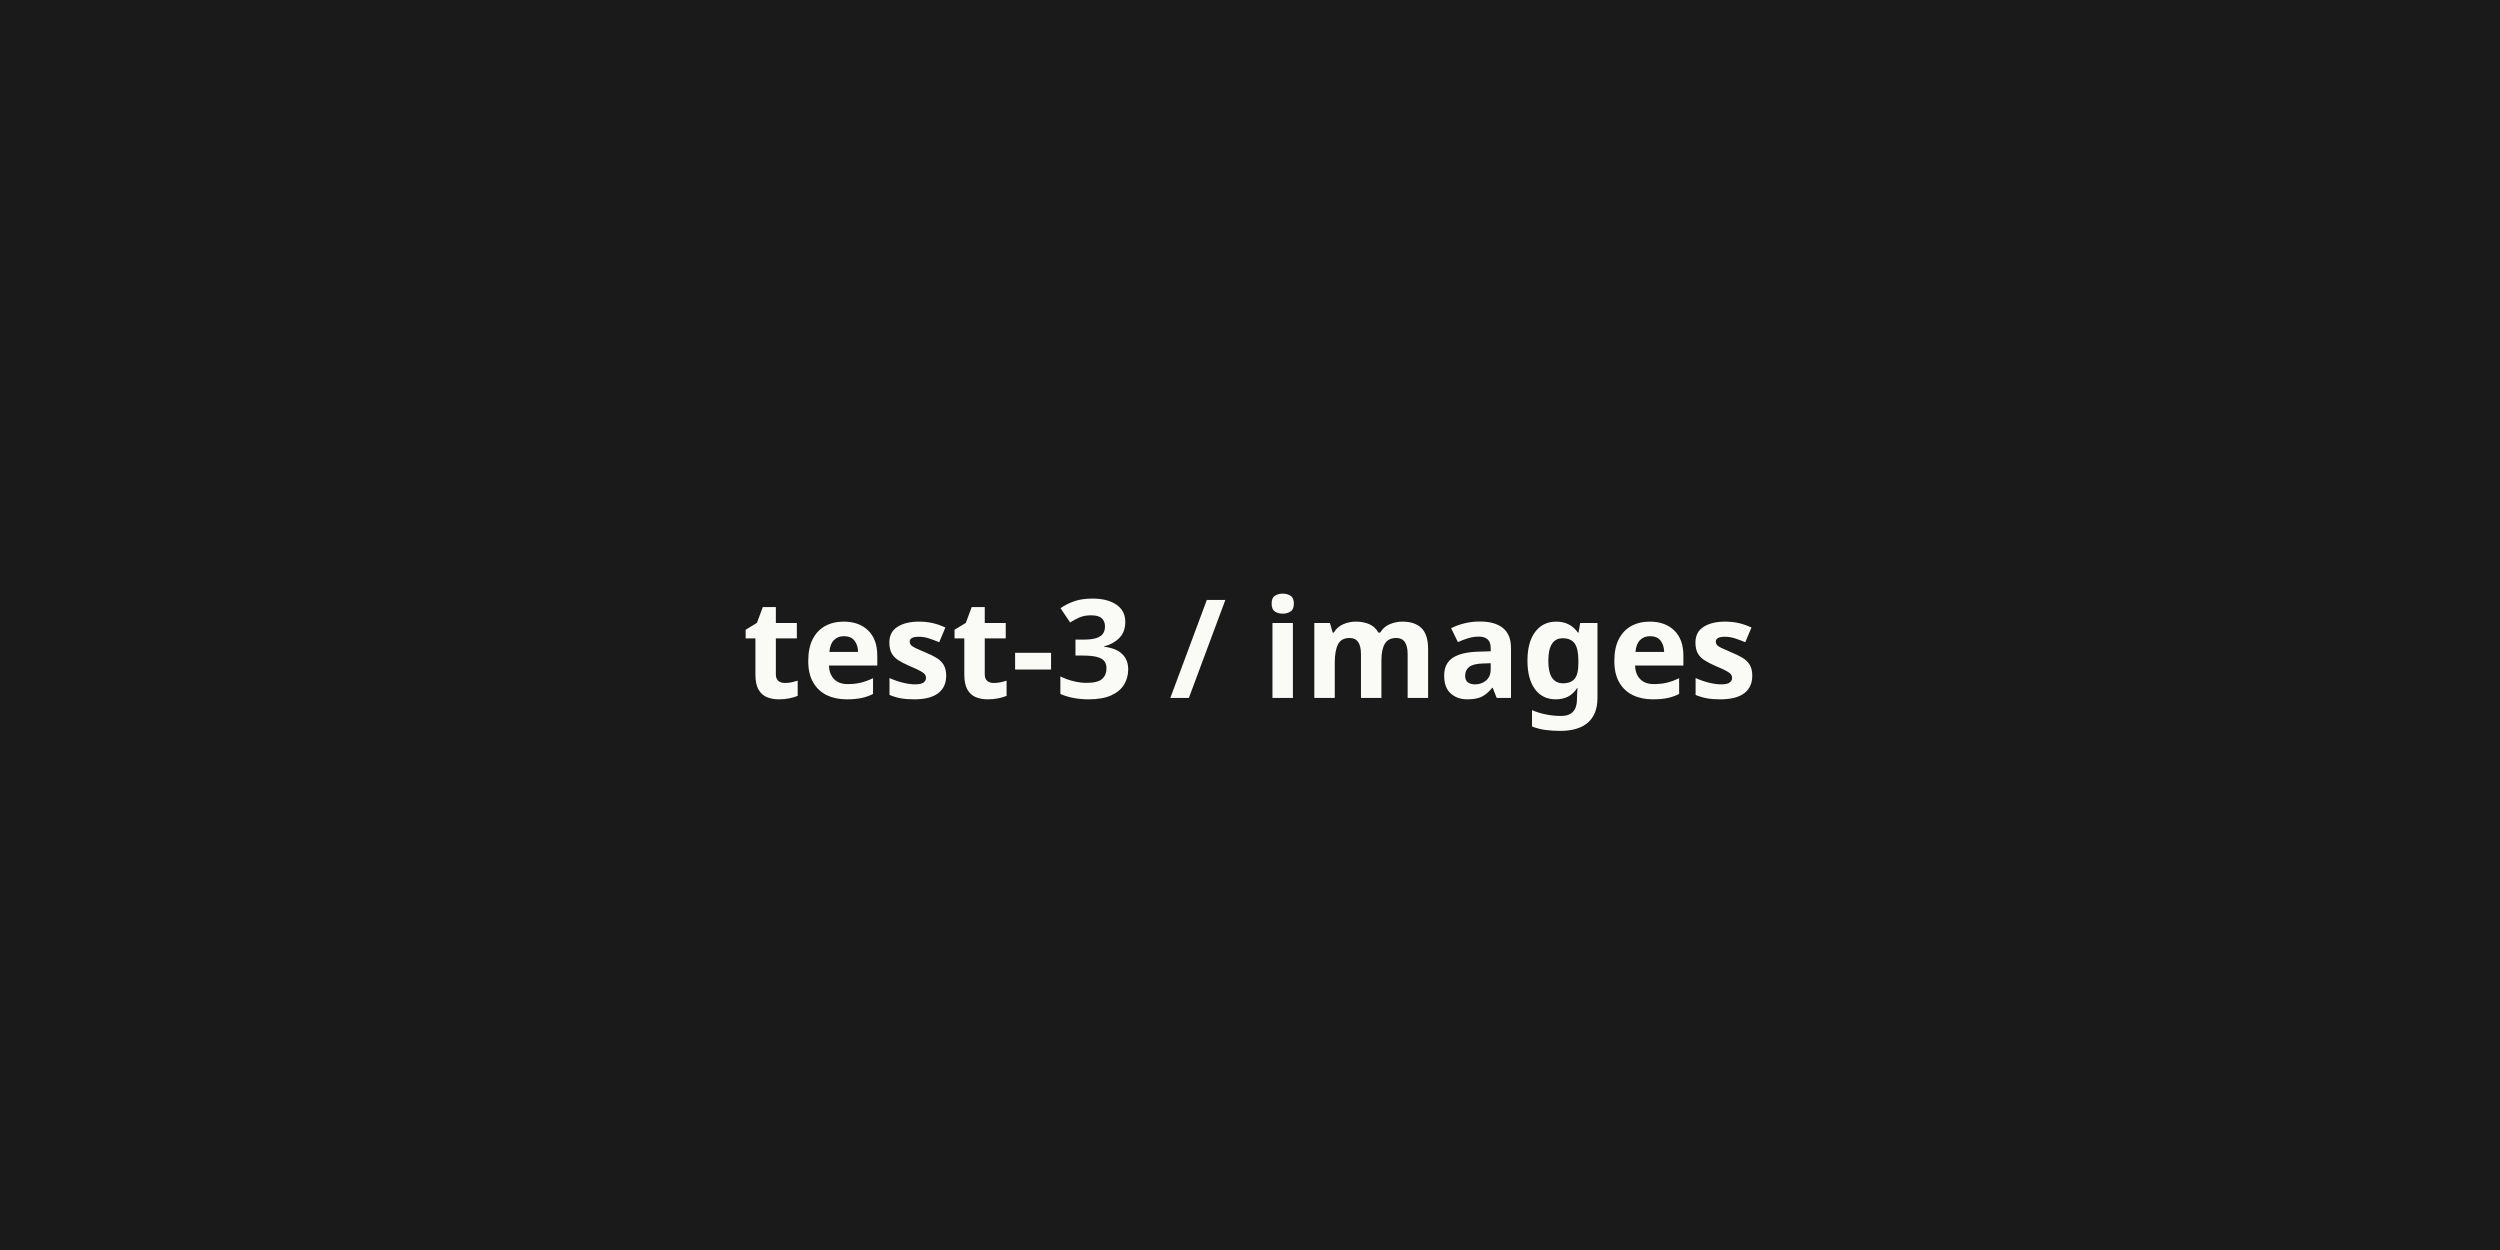
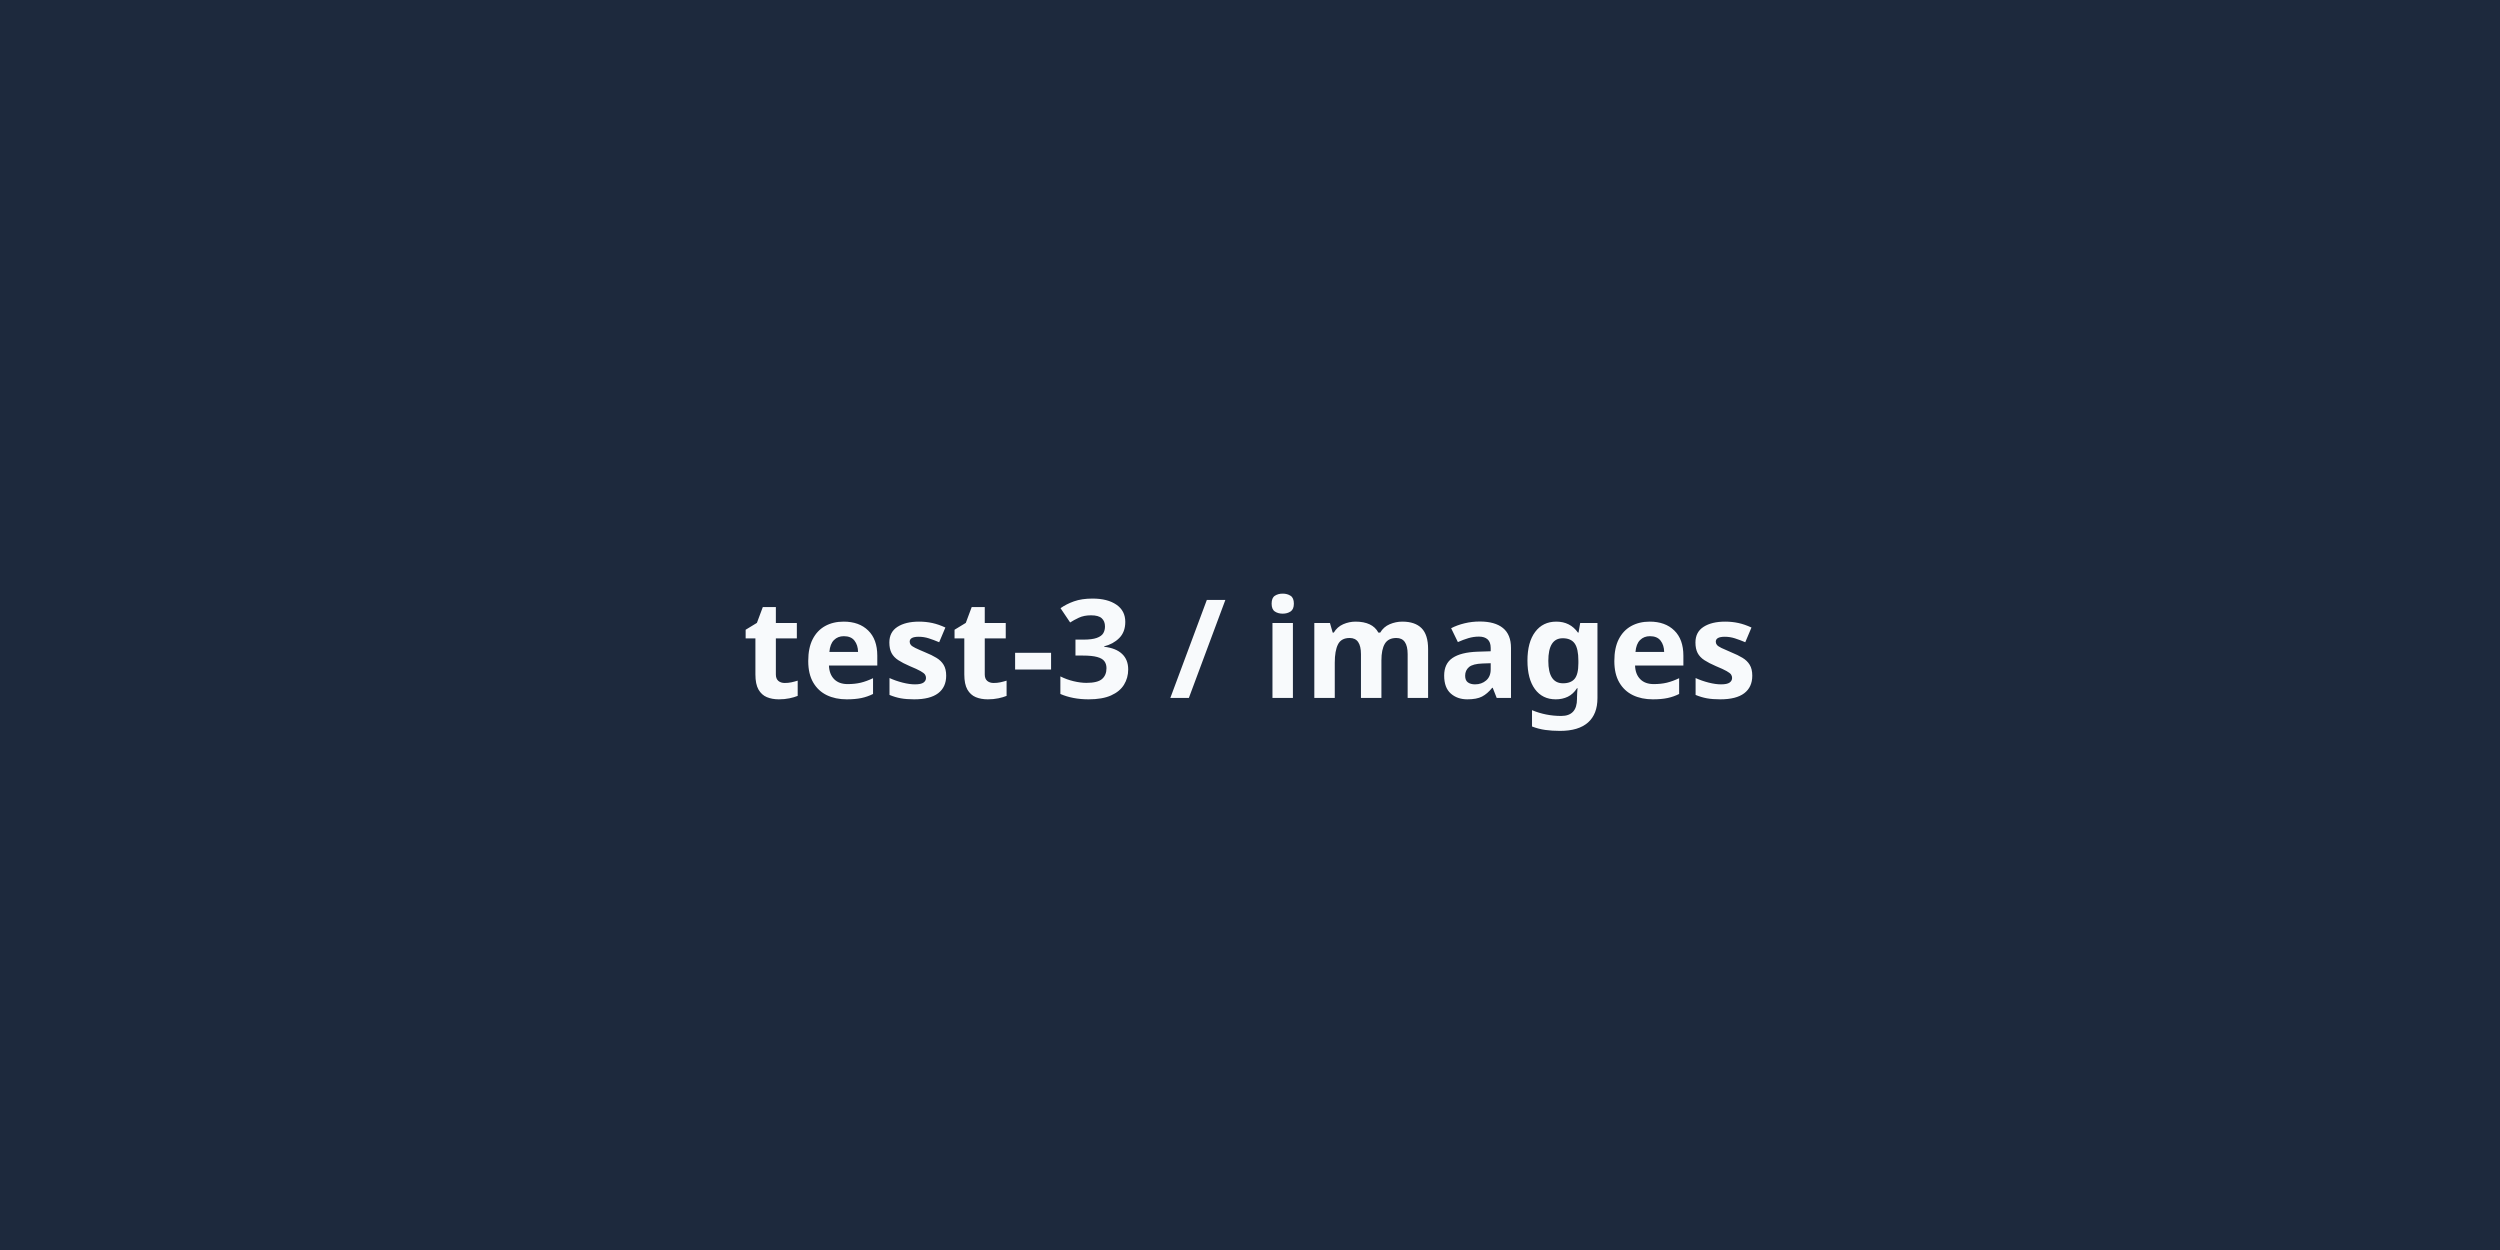
<svg xmlns="http://www.w3.org/2000/svg" viewBox="0 0 1020 510" role="img" aria-label="Test 3 hero placeholder">
-   <rect width="1020" height="510" fill="#1a1a1a" />
-   <text x="510" y="265" font-family="ui-sans-serif, system-ui, sans-serif" font-size="56" font-weight="700" fill="#fafaf7" text-anchor="middle" dominant-baseline="middle">test-3 / images</text>
+   <rect width="1020" height="510" fill="#1D293D" />
+   <text x="510" y="265" font-family="ui-sans-serif, system-ui, sans-serif" font-size="56" font-weight="700" fill="#F8FAFC" text-anchor="middle" dominant-baseline="middle">test-3 / images</text>
</svg>
